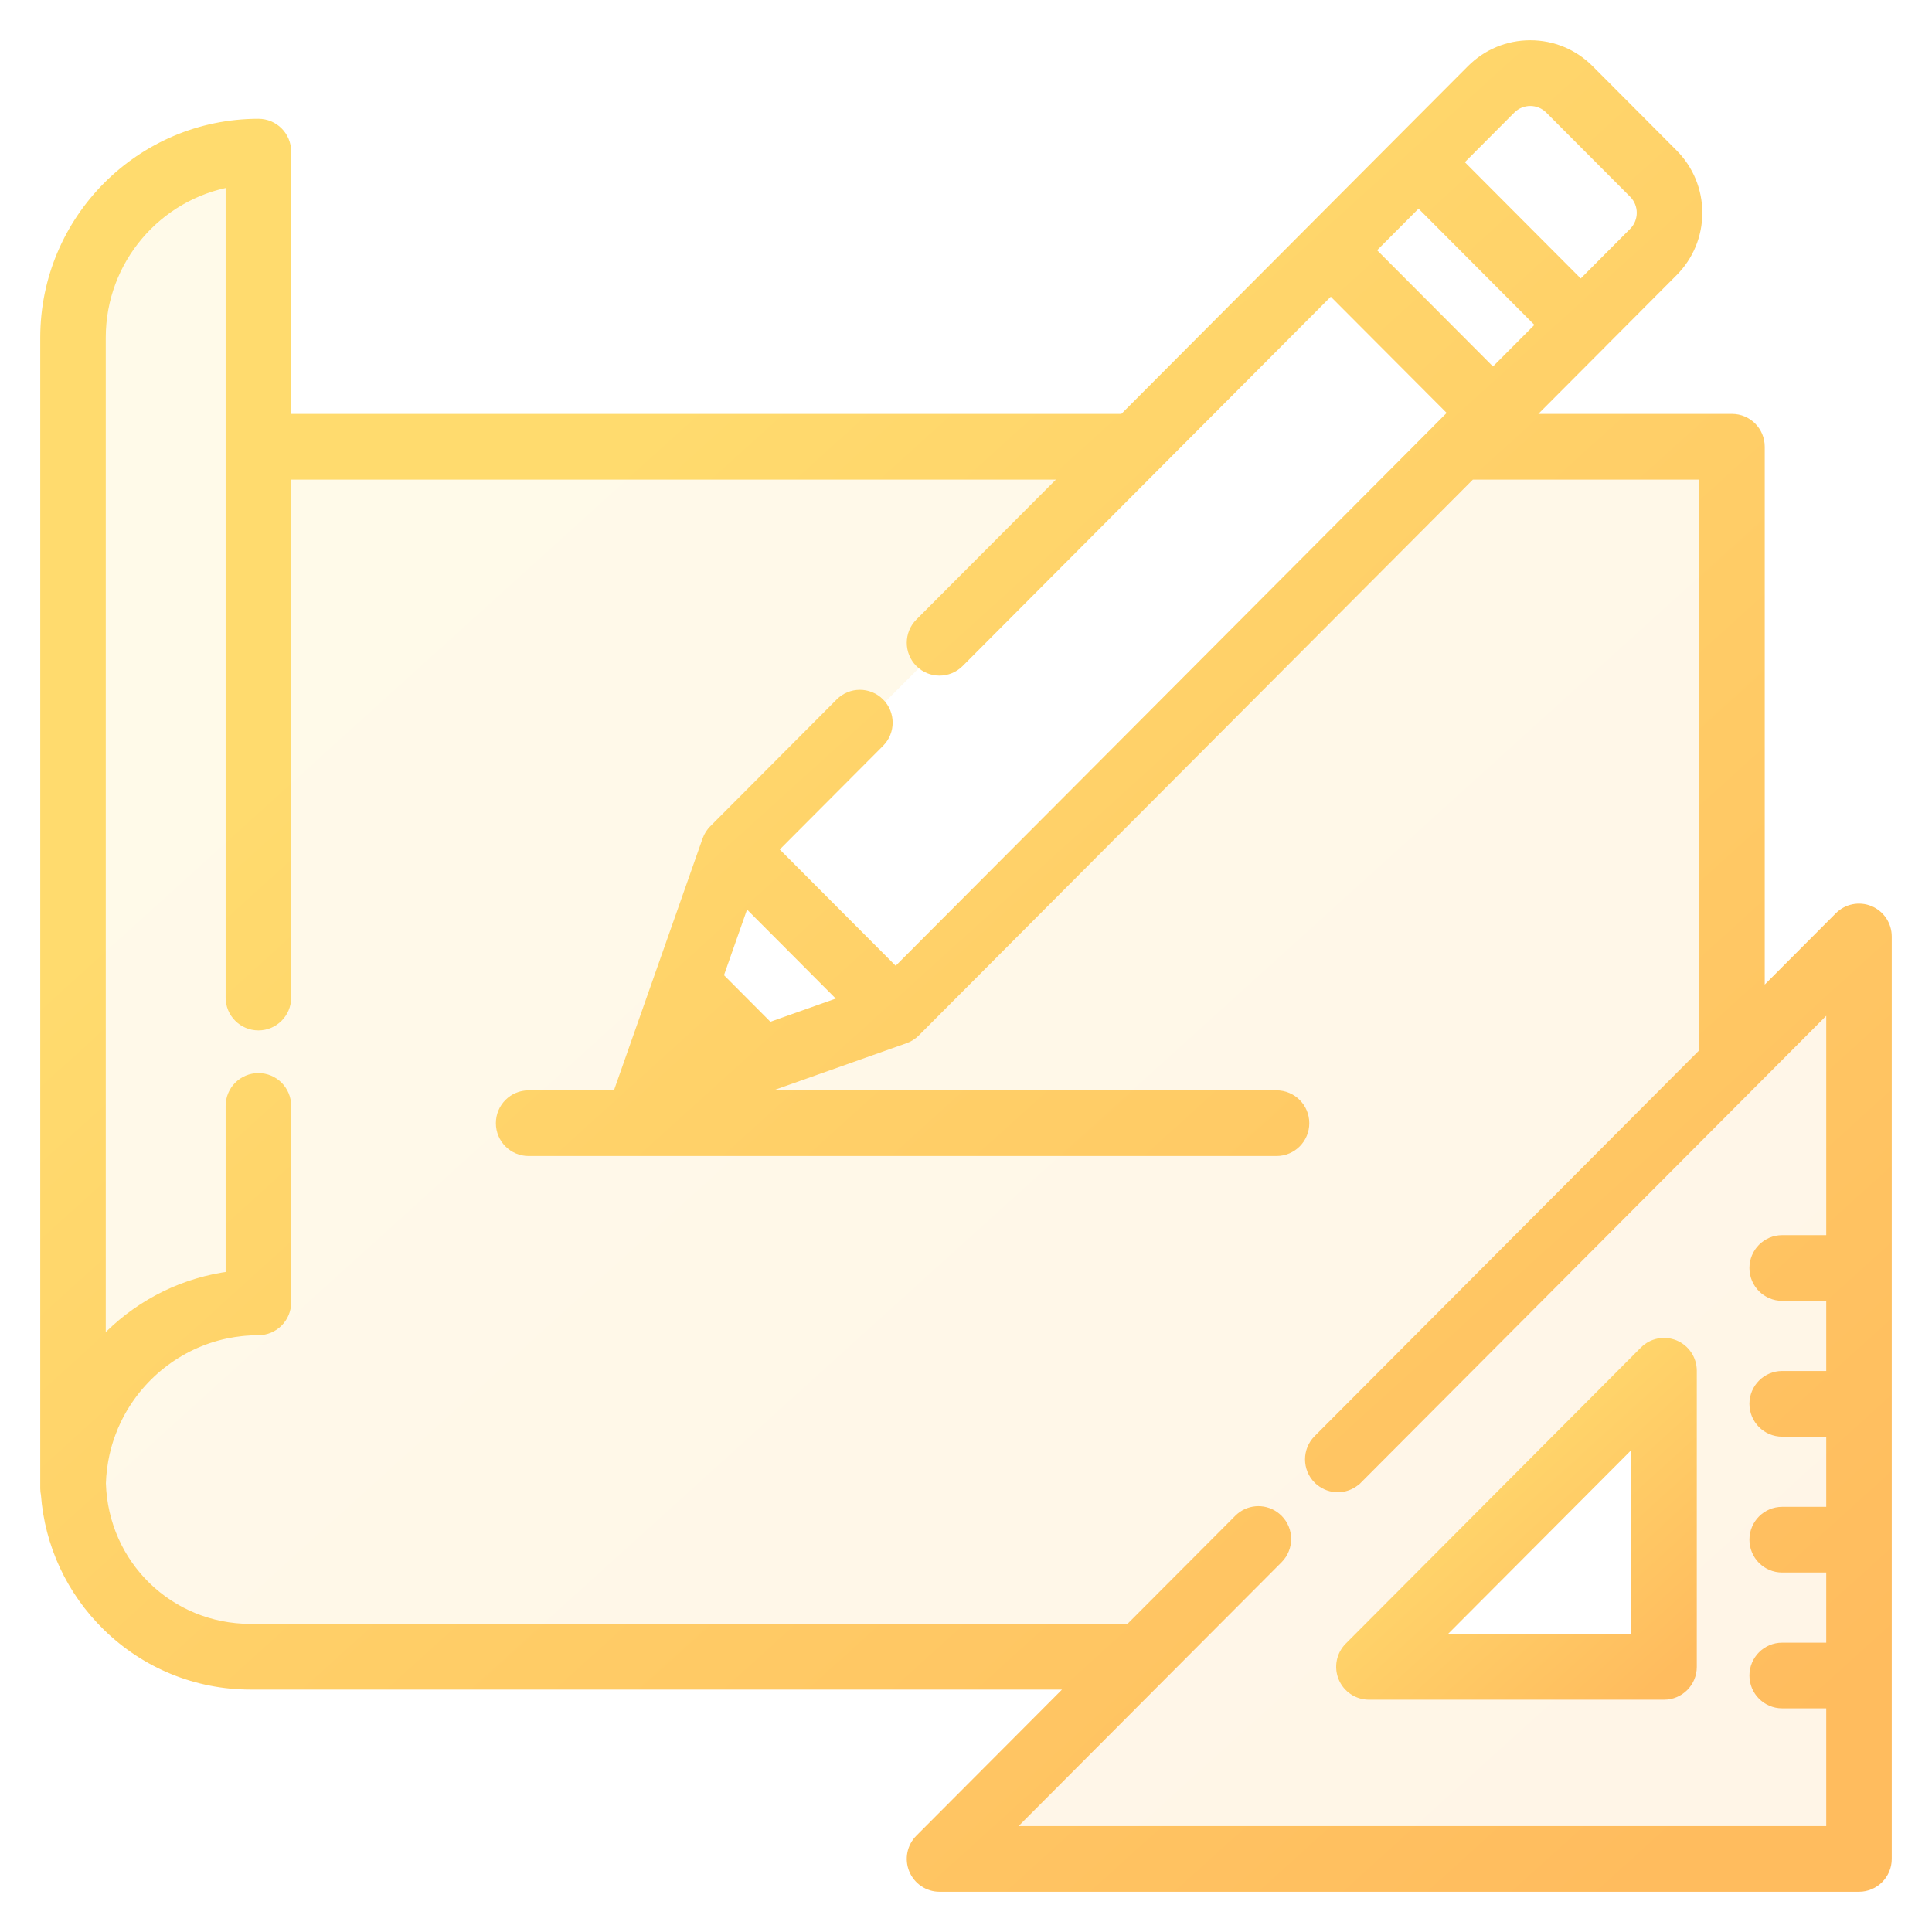
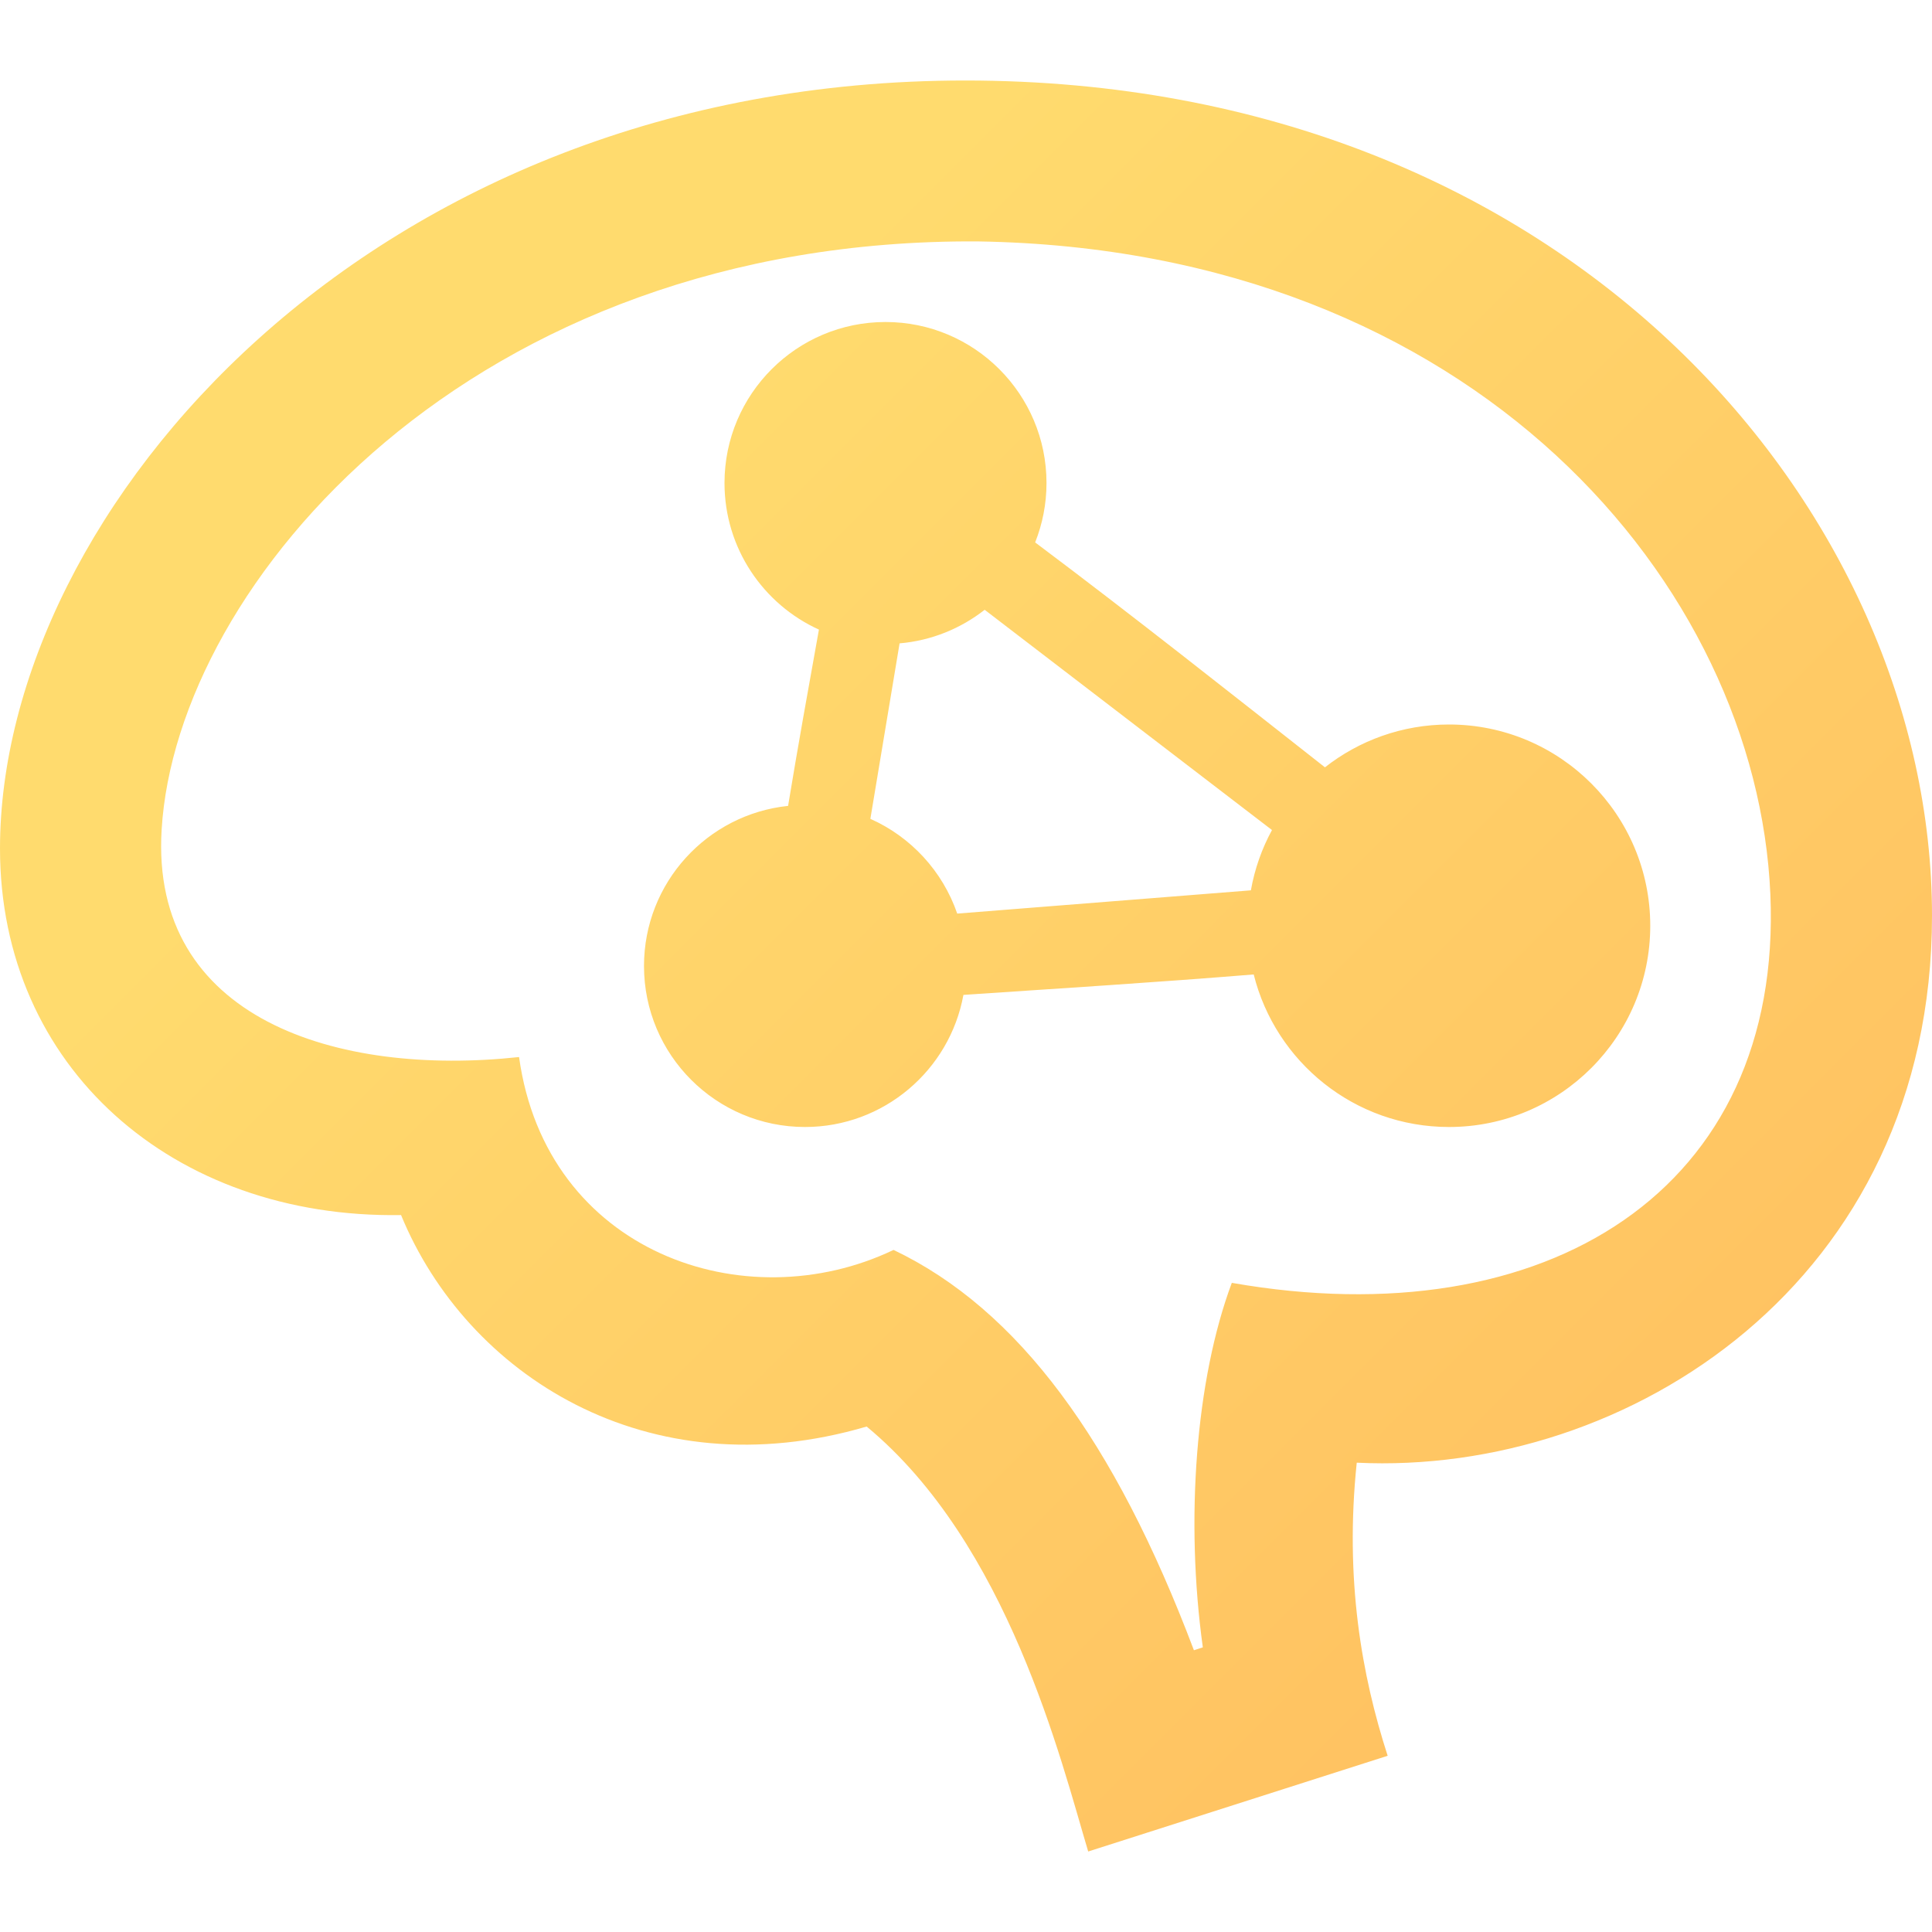
- <svg xmlns="http://www.w3.org/2000/svg" width="42" height="42" viewBox="0 0 42 42" fill="none">
-   <path opacity="0.15" fill-rule="evenodd" clip-rule="evenodd" d="M40.638 19.814C40.418 19.723 40.166 19.773 39.998 19.942L38.239 21.706V9.712C38.239 9.386 37.977 9.123 37.652 9.123H33.141L34.779 7.48L34.779 7.479L36.357 5.896C36.695 5.557 36.882 5.106 36.882 4.626C36.882 4.147 36.695 3.696 36.357 3.356L34.533 1.526C34.195 1.187 33.745 1 33.267 1C32.789 1 32.339 1.187 32.001 1.526L30.422 3.11L28.515 5.023L24.429 9.123H6.205V3.296C6.205 2.97 5.942 2.707 5.618 2.707C3.071 2.707 1 4.785 1 7.339V32.356C1 32.399 1.005 32.442 1.014 32.483C1.095 33.566 1.562 34.573 2.344 35.338C3.179 36.155 4.281 36.605 5.447 36.605H23.388L20.009 39.995C19.841 40.163 19.791 40.416 19.882 40.636C19.973 40.856 20.187 41 20.424 41H40.413C40.737 41 41 40.736 41 40.411V20.358C41 20.12 40.857 19.905 40.638 19.814ZM32.831 2.359C33.072 2.118 33.463 2.118 33.703 2.359L35.527 4.189C35.767 4.43 35.767 4.822 35.527 5.063L34.364 6.231L31.668 3.526L32.831 2.359ZM30.838 4.359L33.533 7.063L32.456 8.144L29.761 5.44L30.838 4.359ZM18.397 21.76L16.715 22.356L15.595 21.232L16.188 19.544L18.397 21.76ZM35.829 30.171L30.171 35.829C30.108 35.892 30.152 36 30.241 36H36V30.241C36 30.152 35.892 30.108 35.829 30.171ZM16 18.5L19.5 22L32.5 9L29 5.5L16 18.5Z" fill="url(#paint0_linear)" />
-   <path d="M36.4 29.255C36.18 29.164 35.928 29.214 35.76 29.383L29.344 35.819C29.176 35.988 29.126 36.241 29.217 36.461C29.308 36.681 29.522 36.825 29.759 36.825H36.175C36.499 36.825 36.762 36.561 36.762 36.236V29.799C36.762 29.561 36.619 29.346 36.4 29.255ZM31.176 35.647L35.588 31.221V35.647H31.176Z" fill="url(#paint1_linear)" stroke="url(#paint2_linear)" stroke-width="0.25" />
-   <path d="M40.638 19.814C40.418 19.723 40.166 19.773 39.998 19.942L38.239 21.706V9.712C38.239 9.386 37.977 9.123 37.652 9.123H33.141L34.779 7.48C34.779 7.48 34.779 7.479 34.779 7.479L36.357 5.896C36.695 5.557 36.882 5.106 36.882 4.626C36.882 4.147 36.695 3.696 36.357 3.356L34.533 1.526C34.195 1.187 33.745 1 33.267 1C32.789 1 32.339 1.187 32.001 1.526L30.422 3.11L28.515 5.023L24.429 9.123H6.205V3.296C6.205 2.97 5.942 2.707 5.618 2.707C3.071 2.707 1 4.785 1 7.339V32.356C1 32.399 1.005 32.442 1.014 32.483C1.095 33.566 1.562 34.573 2.344 35.338C3.179 36.155 4.281 36.605 5.447 36.605H23.388L20.009 39.995C19.841 40.163 19.791 40.416 19.882 40.636C19.973 40.856 20.187 41 20.424 41H40.413C40.737 41 41 40.736 41 40.411V20.358C41 20.12 40.857 19.905 40.638 19.814ZM32.831 2.359C33.072 2.118 33.463 2.118 33.703 2.359L35.527 4.189C35.767 4.43 35.767 4.822 35.527 5.063L34.364 6.231L31.668 3.526L32.831 2.359ZM30.838 4.359L33.533 7.063L32.456 8.144L29.761 5.44L30.838 4.359ZM39.826 26.976H38.743C38.419 26.976 38.156 27.24 38.156 27.565C38.156 27.891 38.419 28.154 38.743 28.154H39.826V29.929H38.743C38.419 29.929 38.156 30.193 38.156 30.518C38.156 30.844 38.419 31.107 38.743 31.107H39.826V32.882H38.743C38.419 32.882 38.156 33.146 38.156 33.471C38.156 33.797 38.419 34.06 38.743 34.06H39.826V35.835H38.743C38.419 35.835 38.156 36.099 38.156 36.424C38.156 36.749 38.419 37.013 38.743 37.013H39.826V39.822H21.842L27.772 33.873C28.001 33.643 28.001 33.27 27.772 33.04C27.746 33.014 27.717 32.991 27.688 32.97C27.459 32.813 27.145 32.836 26.942 33.04L24.562 35.427H5.448C3.667 35.427 2.233 34.032 2.177 32.249C2.18 32.137 2.189 32.026 2.203 31.917C2.203 31.916 2.203 31.915 2.203 31.915C2.21 31.863 2.218 31.811 2.227 31.759C2.228 31.753 2.229 31.747 2.23 31.741C2.238 31.695 2.247 31.65 2.257 31.604C2.26 31.591 2.263 31.579 2.266 31.566C2.275 31.527 2.285 31.489 2.295 31.451C2.3 31.43 2.306 31.41 2.312 31.389C2.321 31.359 2.33 31.329 2.339 31.3C2.349 31.27 2.359 31.241 2.369 31.212C2.376 31.192 2.383 31.171 2.391 31.151C2.405 31.112 2.42 31.074 2.436 31.036C2.44 31.025 2.445 31.014 2.449 31.003C2.469 30.956 2.49 30.91 2.512 30.864C2.513 30.862 2.514 30.86 2.515 30.858C2.974 29.905 3.858 29.194 4.917 28.973C4.92 28.973 4.923 28.972 4.926 28.971C4.975 28.961 5.024 28.953 5.073 28.945C5.082 28.944 5.09 28.942 5.098 28.941C5.143 28.934 5.188 28.928 5.233 28.923C5.246 28.922 5.258 28.92 5.271 28.919C5.314 28.914 5.358 28.912 5.402 28.909C5.416 28.908 5.43 28.906 5.444 28.906C5.501 28.903 5.559 28.901 5.618 28.901C5.942 28.901 6.205 28.638 6.205 28.312V24.042C6.205 23.716 5.942 23.453 5.618 23.453C5.293 23.453 5.03 23.716 5.03 24.042V27.76C4.039 27.886 3.119 28.33 2.393 29.041C2.317 29.115 2.245 29.193 2.174 29.272V7.339C2.174 5.635 3.41 4.215 5.03 3.935V21.686C5.03 22.011 5.293 22.275 5.618 22.275C5.942 22.275 6.205 22.011 6.205 21.686V10.301H23.255L20.009 13.557C19.78 13.787 19.78 14.16 20.009 14.39C20.238 14.62 20.61 14.62 20.839 14.39L25.087 10.128C25.087 10.128 25.087 10.128 25.087 10.128L28.93 6.273L31.626 8.977L31.309 9.294C31.309 9.295 31.309 9.295 31.309 9.295L19.471 21.172L16.775 18.467L19.108 16.126C19.338 15.896 19.338 15.523 19.108 15.293C18.879 15.063 18.507 15.063 18.278 15.293L15.529 18.051C15.515 18.066 15.501 18.081 15.488 18.097C15.484 18.102 15.48 18.108 15.476 18.114C15.468 18.125 15.46 18.136 15.452 18.147C15.448 18.154 15.444 18.161 15.44 18.168C15.433 18.179 15.427 18.19 15.421 18.201C15.418 18.209 15.414 18.216 15.411 18.224C15.405 18.235 15.401 18.247 15.396 18.259C15.395 18.263 15.393 18.267 15.391 18.271L14.247 21.522L13.467 23.738C13.457 23.768 13.45 23.798 13.444 23.828H11.492C11.167 23.828 10.905 24.092 10.905 24.417C10.905 24.742 11.167 25.006 11.492 25.006H27.75C28.075 25.006 28.338 24.742 28.338 24.417C28.338 24.092 28.075 23.828 27.75 23.828H16.085L19.666 22.56C19.669 22.559 19.672 22.557 19.675 22.556C19.689 22.551 19.702 22.545 19.716 22.539C19.721 22.537 19.727 22.534 19.732 22.532C19.746 22.525 19.76 22.517 19.773 22.509C19.778 22.506 19.782 22.503 19.786 22.501C19.801 22.492 19.814 22.482 19.828 22.471C19.831 22.469 19.835 22.466 19.838 22.464C19.854 22.45 19.87 22.436 19.886 22.421L31.967 10.301H37.065V22.884L28.667 31.309C28.438 31.539 28.438 31.912 28.667 32.142C28.681 32.156 28.696 32.17 28.712 32.182C28.819 32.27 28.951 32.315 29.082 32.315C29.214 32.315 29.345 32.27 29.453 32.182C29.468 32.17 29.483 32.156 29.497 32.142L29.498 32.142L39.826 21.78V26.976ZM18.397 21.76L16.715 22.356L15.595 21.232L16.188 19.544L18.397 21.76Z" fill="url(#paint3_linear)" stroke="url(#paint4_linear)" stroke-width="0.25" />
+ <svg xmlns="http://www.w3.org/2000/svg" width="24" height="24" viewBox="0 0 24 24" fill="none">
+   <path d="M24 11.374c0 4.55-3.783 6.96-7.146 6.796-.151 1.448.061 2.642.384 3.641l-3.72 1.189c-.338-1.129-.993-3.822-2.752-5.279-2.728.802-4.969-.646-5.784-2.627-2.833.046-4.982-1.836-4.982-4.553 0-4.199 4.604-9.541 11.99-9.541 7.532 0 12.01 5.377 12.01 10.374zm-21.992-1.069c-.145 2.352 2.179 3.07 4.44 2.826.336 2.429 2.806 3.279 4.652 2.396 1.551.74 2.747 2.37 3.729 4.967l.002.006.111-.036c-.219-1.579-.09-3.324.36-4.528 3.907.686 6.849-1.153 6.69-4.828-.166-3.829-3.657-8.011-9.843-8.109-6.302-.041-9.957 4.255-10.141 7.306zm8.165-2.484c-.692-.314-1.173-1.012-1.173-1.821 0-1.104.896-2 2-2s2 .896 2 2c0 .26-.05.509-.141.738 1.215.911 2.405 1.855 3.6 2.794.424-.333.96-.532 1.541-.532 1.38 0 2.5 1.12 2.5 2.5s-1.12 2.5-2.5 2.5c-1.171 0-2.155-.807-2.426-1.895-1.201.098-2.404.173-3.606.254-.17.933-.987 1.641-1.968 1.641-1.104 0-2-.896-2-2 0-1.033.784-1.884 1.79-1.989.12-.731.252-1.46.383-2.19zm2.059-.246c-.296.232-.66.383-1.057.417l-.363 2.18c.504.224.898.651 1.079 1.177l3.648-.289c.047-.267.137-.519.262-.749l-3.569-2.736z" fill="url(#paint0_linear)" />
  <defs>
-     <linearGradient id="paint0_linear" x1="3.267" y1="1" x2="37.8" y2="39.133" gradientUnits="userSpaceOnUse">
-       <stop offset="0.259" stop-color="#FFDB6E" />
-       <stop offset="1" stop-color="#FFBC5E" />
-     </linearGradient>
-     <linearGradient id="paint1_linear" x1="29.602" y1="29.21" x2="36.178" y2="36.448" gradientUnits="userSpaceOnUse">
-       <stop offset="0.259" stop-color="#FFDB6E" />
-       <stop offset="1" stop-color="#FFBC5E" />
-     </linearGradient>
-     <linearGradient id="paint2_linear" x1="29.602" y1="29.21" x2="36.178" y2="36.448" gradientUnits="userSpaceOnUse">
-       <stop offset="0.259" stop-color="#FFDB6E" />
-       <stop offset="1" stop-color="#FFBC5E" />
-     </linearGradient>
-     <linearGradient id="paint3_linear" x1="3.267" y1="1" x2="37.8" y2="39.133" gradientUnits="userSpaceOnUse">
-       <stop offset="0.259" stop-color="#FFDB6E" />
-       <stop offset="1" stop-color="#FFBC5E" />
-     </linearGradient>
-     <linearGradient id="paint4_linear" x1="3.267" y1="1" x2="37.8" y2="39.133" gradientUnits="userSpaceOnUse">
+     <linearGradient id="paint0_linear" x1="1" y1="1" x2="23" y2="23" gradientUnits="userSpaceOnUse">
      <stop offset="0.259" stop-color="#FFDB6E" />
      <stop offset="1" stop-color="#FFBC5E" />
    </linearGradient>
  </defs>
</svg>
